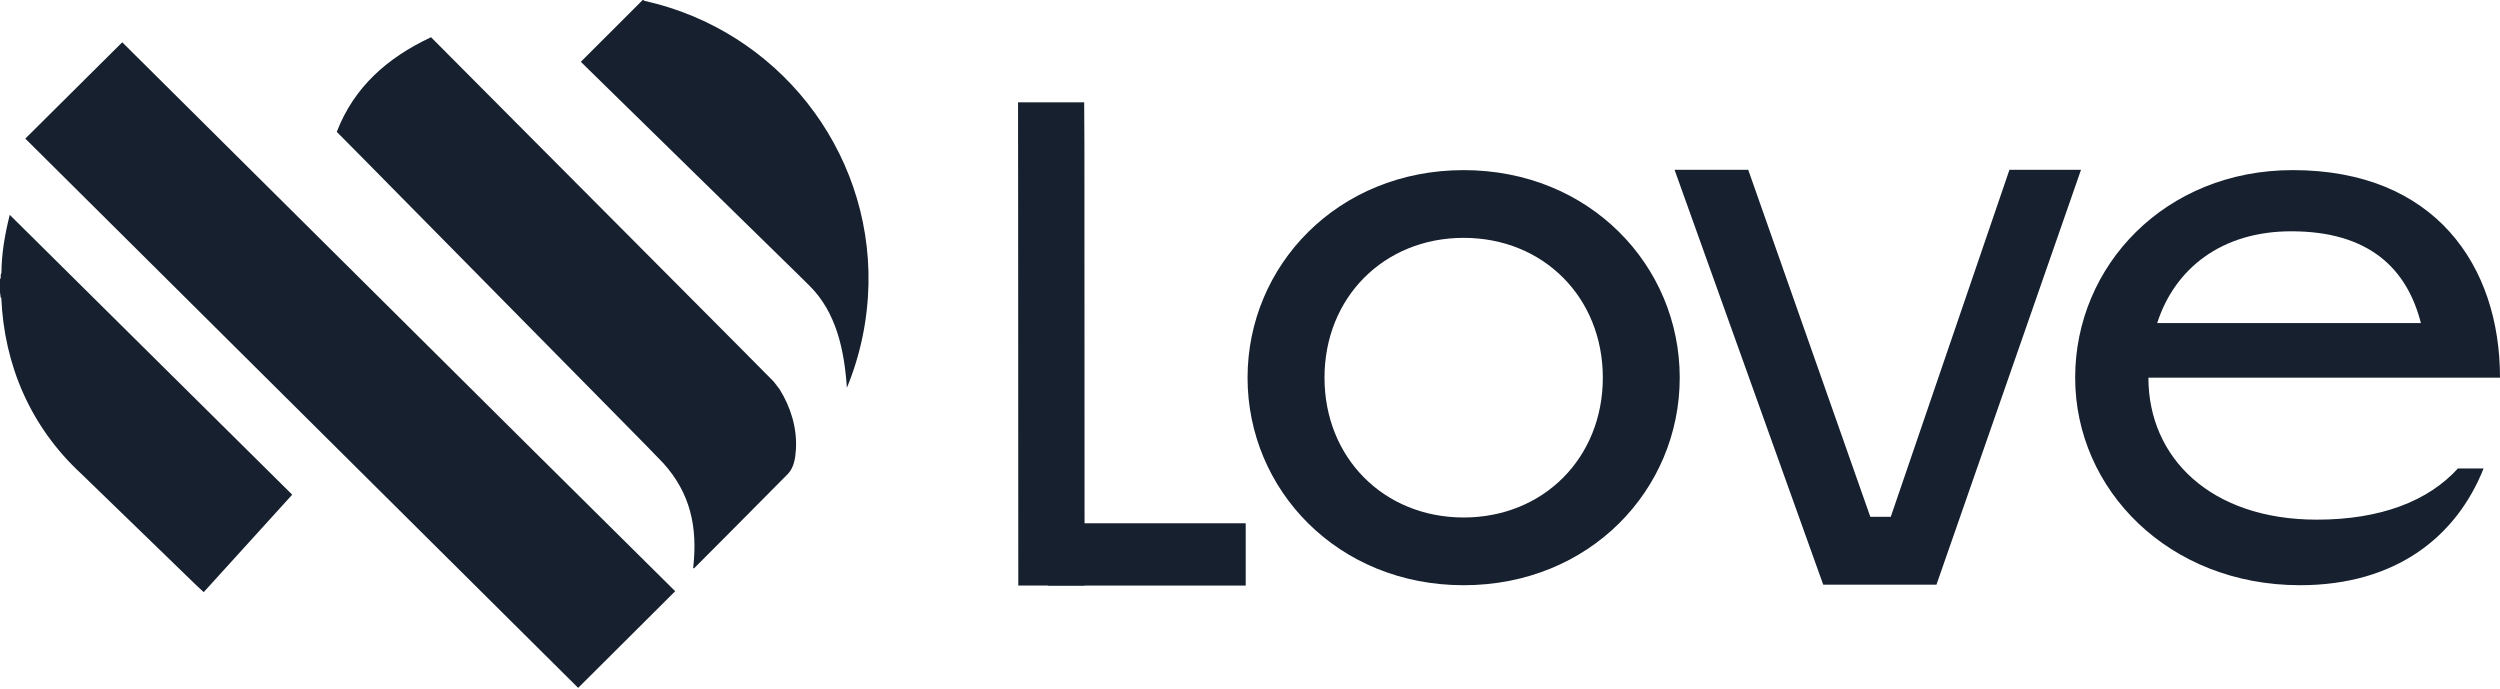
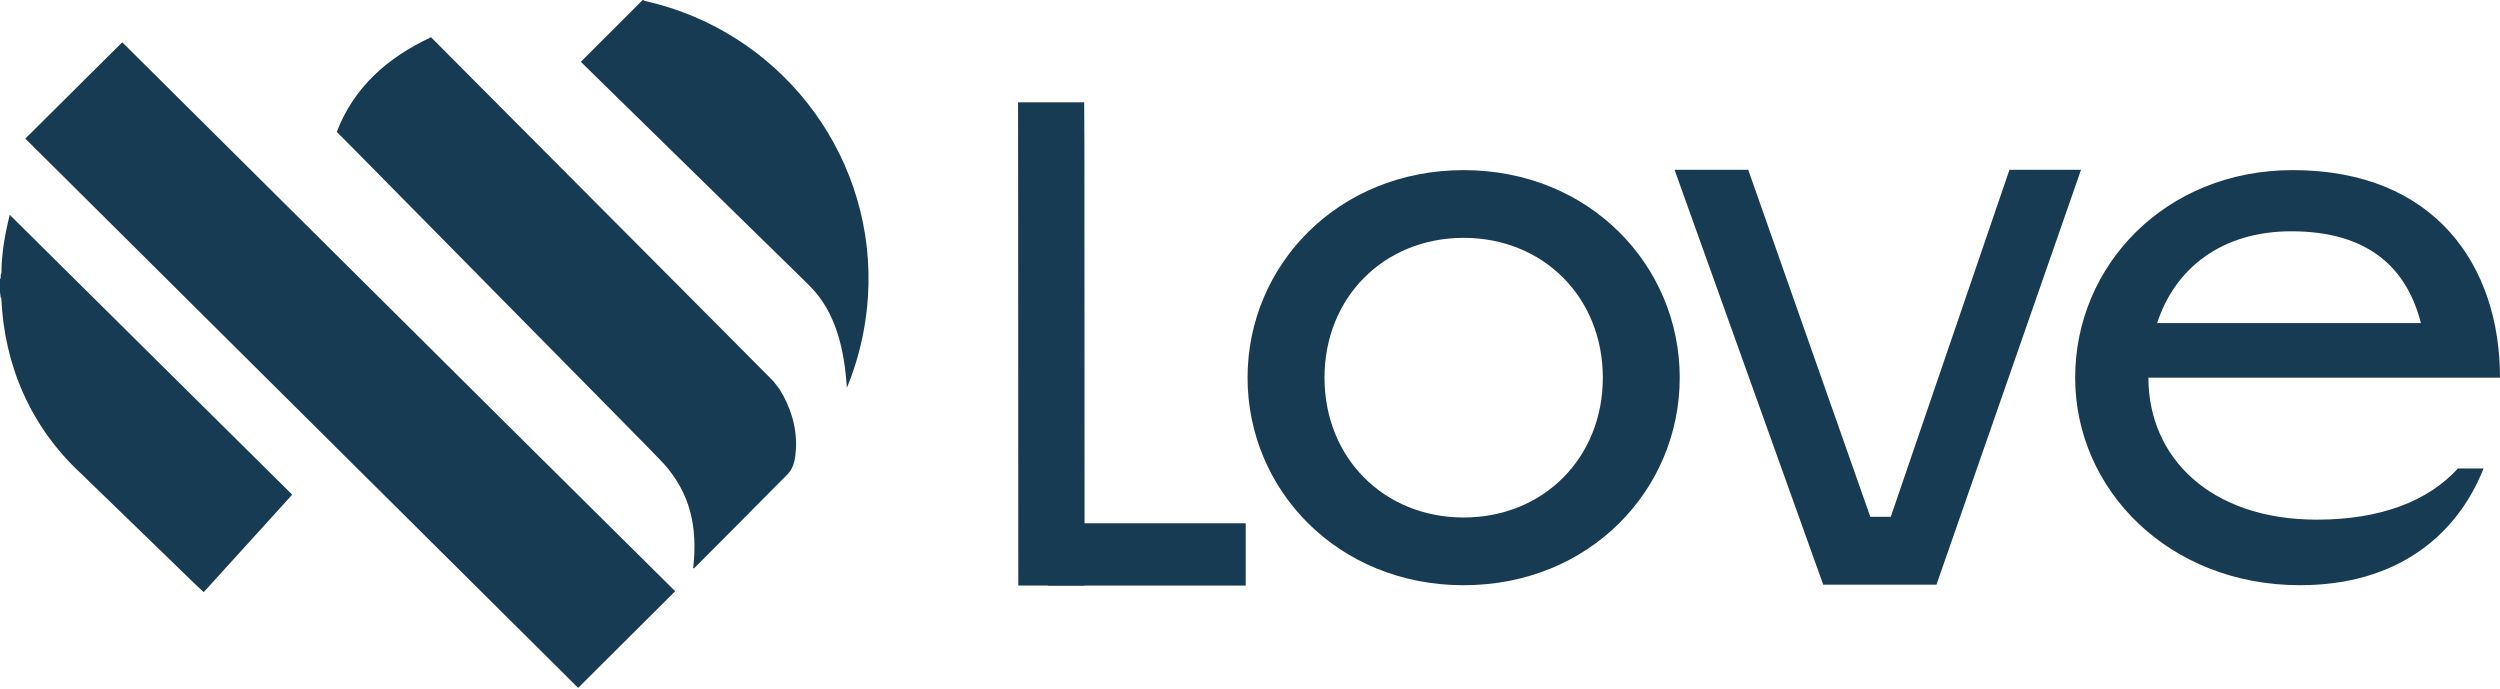
<svg xmlns="http://www.w3.org/2000/svg" width="1209" height="333" viewBox="0 0 1209 333" role="img" aria-label="Love">
-   <g fill="#16202F">
+   <g fill="#183B54">
    <path d="M310.807 0H311.128C311.318 0.271 311.579 0.389 311.78 0.437C375.867 14.725 421.249 72.042 420.003 137.382C419.624 154.442 416.206 171.432 409.548 187.537C408.337 169.356 404.445 150.997 391.426 138.137L386.192 132.969L363.394 110.658L340.56 88.312L317.394 65.635L294.584 43.312L280.888 29.897L310.807 0Z" />
    <path d="M0.629 144.012H0.344C0.237 143.116 0.119 142.195 0 141.252V135.069C0.76 134.172 -0.036 132.792 0.688 132.143C0.949 132.143 1.353 132.202 1.377 132.379C1.697 134.727 1.578 141.157 1.329 143.599L0.641 144.001L0.629 144.012Z" />
    <path d="M326.522 285.913L279.596 332.658L12.237 67.027L59.115 20.447L253.036 213.081L326.522 285.913Z" />
    <path d="M335.266 274.292C337.378 254.943 333.948 238.673 320.858 224.078L312.539 215.489L295.615 198.31L278.668 181.12L261.388 163.599L244.441 146.42L227.494 129.23L210.546 112.051L193.599 94.873L176.664 77.694L162.861 63.76C171.228 42.062 187.416 27.857 208.446 18.005L226.129 35.774L259.299 69.105L292.494 102.435L325.688 135.766L358.847 169.085L374.133 184.506L377.005 188.246C382.428 196.941 385.514 207.017 384.909 217.329C384.671 221.459 383.947 226.237 380.969 229.234L353.008 257.42L335.74 274.741C335.491 275.059 335.028 274.717 335.23 274.304L335.266 274.292Z" />
    <path d="M0.628 144.011L0.688 132.142C0.735 122.609 2.373 113.264 4.711 103.896L78.125 176.634L141.31 239.225L98.514 286.36L94.182 282.313L80.202 268.745L66.708 255.672L52.882 242.281L39.211 229.031C14.929 206.579 2.005 176.729 0.628 144.011Z" />
    <path d="M524.486 244.349L524.523 283.179L492.445 283.155L492.38 110.395L492.325 49.492L524.311 49.48L524.422 70.679L524.486 244.349Z" />
    <path d="M602.423 283.178V253.057H506.866V283.178H602.423Z" />
    <path d="M603.319 182.643C603.319 128.414 646.891 82.275 707.818 82.275C768.746 82.275 812.318 128.404 812.318 182.643C812.318 236.881 768.746 283.01 707.818 283.01C646.891 283.01 603.319 236.881 603.319 182.643ZM775.127 182.643C775.127 143.902 746.429 115.027 707.829 115.027C669.228 115.027 640.531 143.902 640.531 182.643C640.531 221.383 669.218 250.258 707.829 250.258C746.439 250.258 775.127 221.383 775.127 182.643Z" />
    <path d="M1006.38 82.118L936.465 282.759H881.716L809.815 82.118H845.44L904.481 249.921H914.378L971.769 82.118H1006.4H1006.38Z" />
    <path d="M1108.76 82.268C1177.47 82.268 1209 128.407 1209 182.635H1038.97C1038.97 221.375 1069.08 251.306 1120.44 251.306C1151.27 251.306 1174.35 242.296 1188.64 226.542H1201.06C1187.98 259.498 1158.65 283.002 1112.3 283.002C1048.89 283.002 1003.55 236.874 1003.55 182.635C1003.55 128.397 1047.13 82.268 1108.76 82.268ZM1108.04 111.854C1074.38 111.854 1051.72 129.818 1043.22 156.227H1170.74C1164.01 129.818 1145.59 111.854 1108.04 111.854Z" />
  </g>
</svg>
